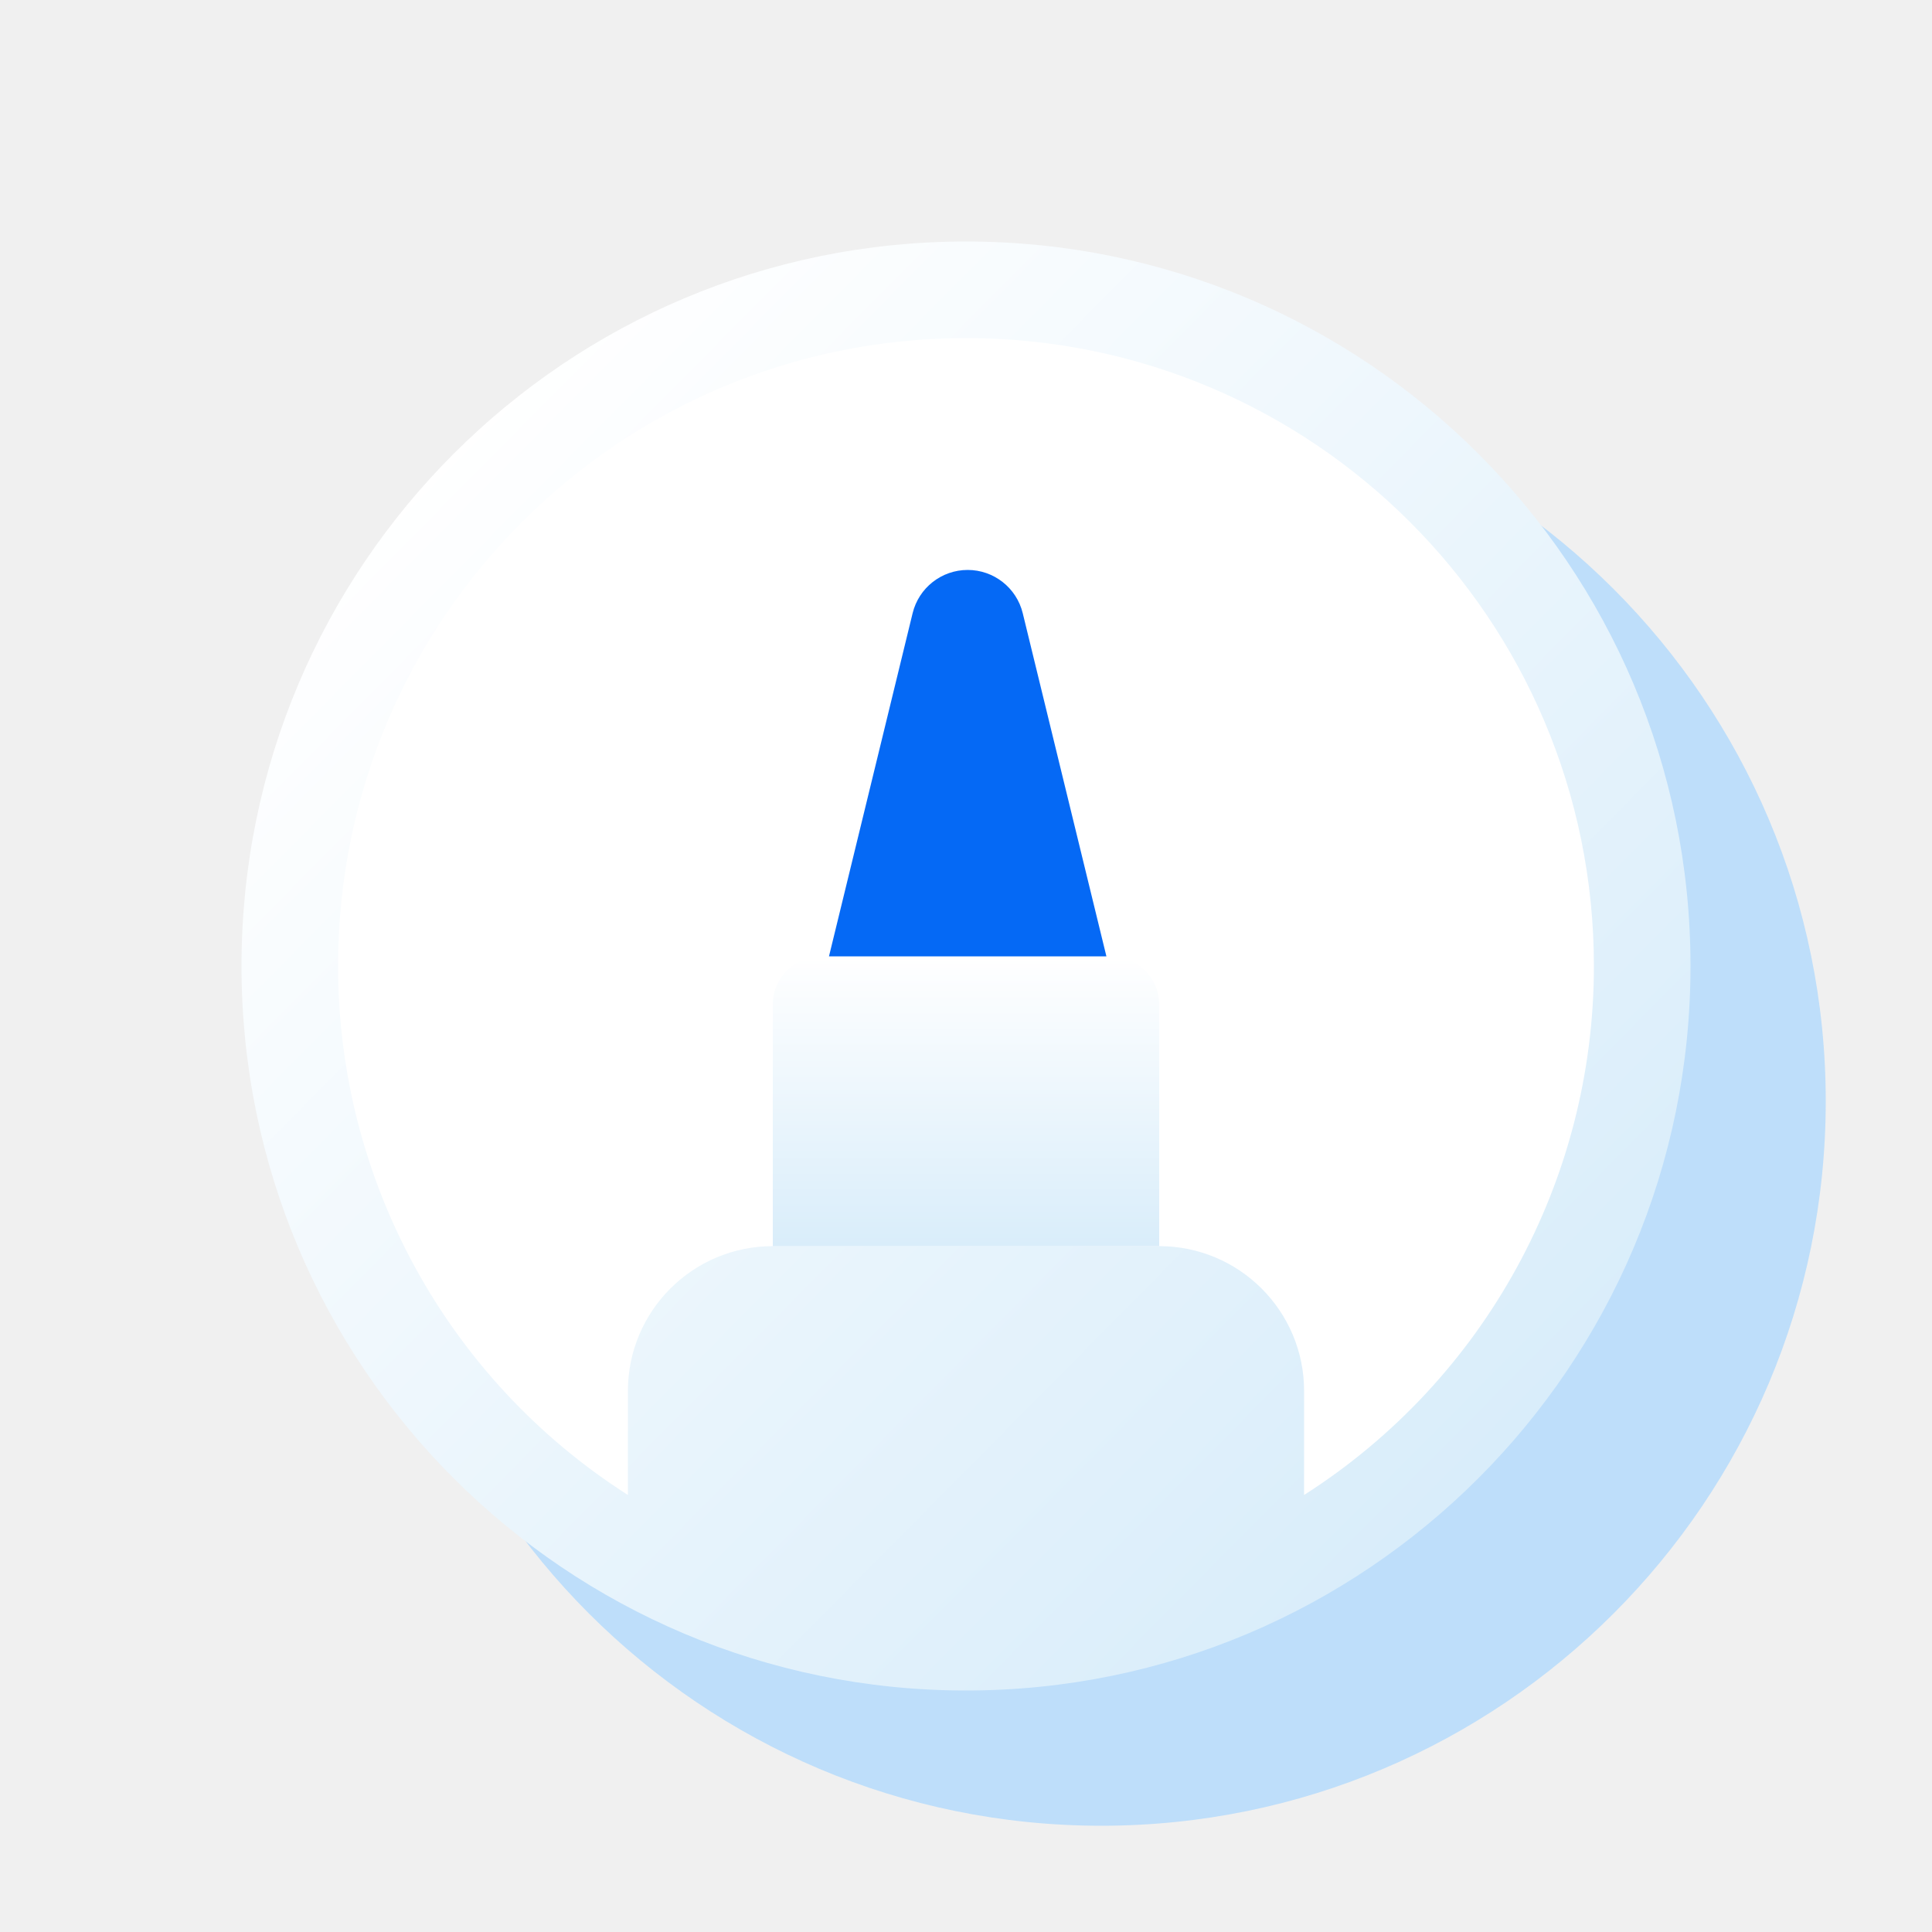
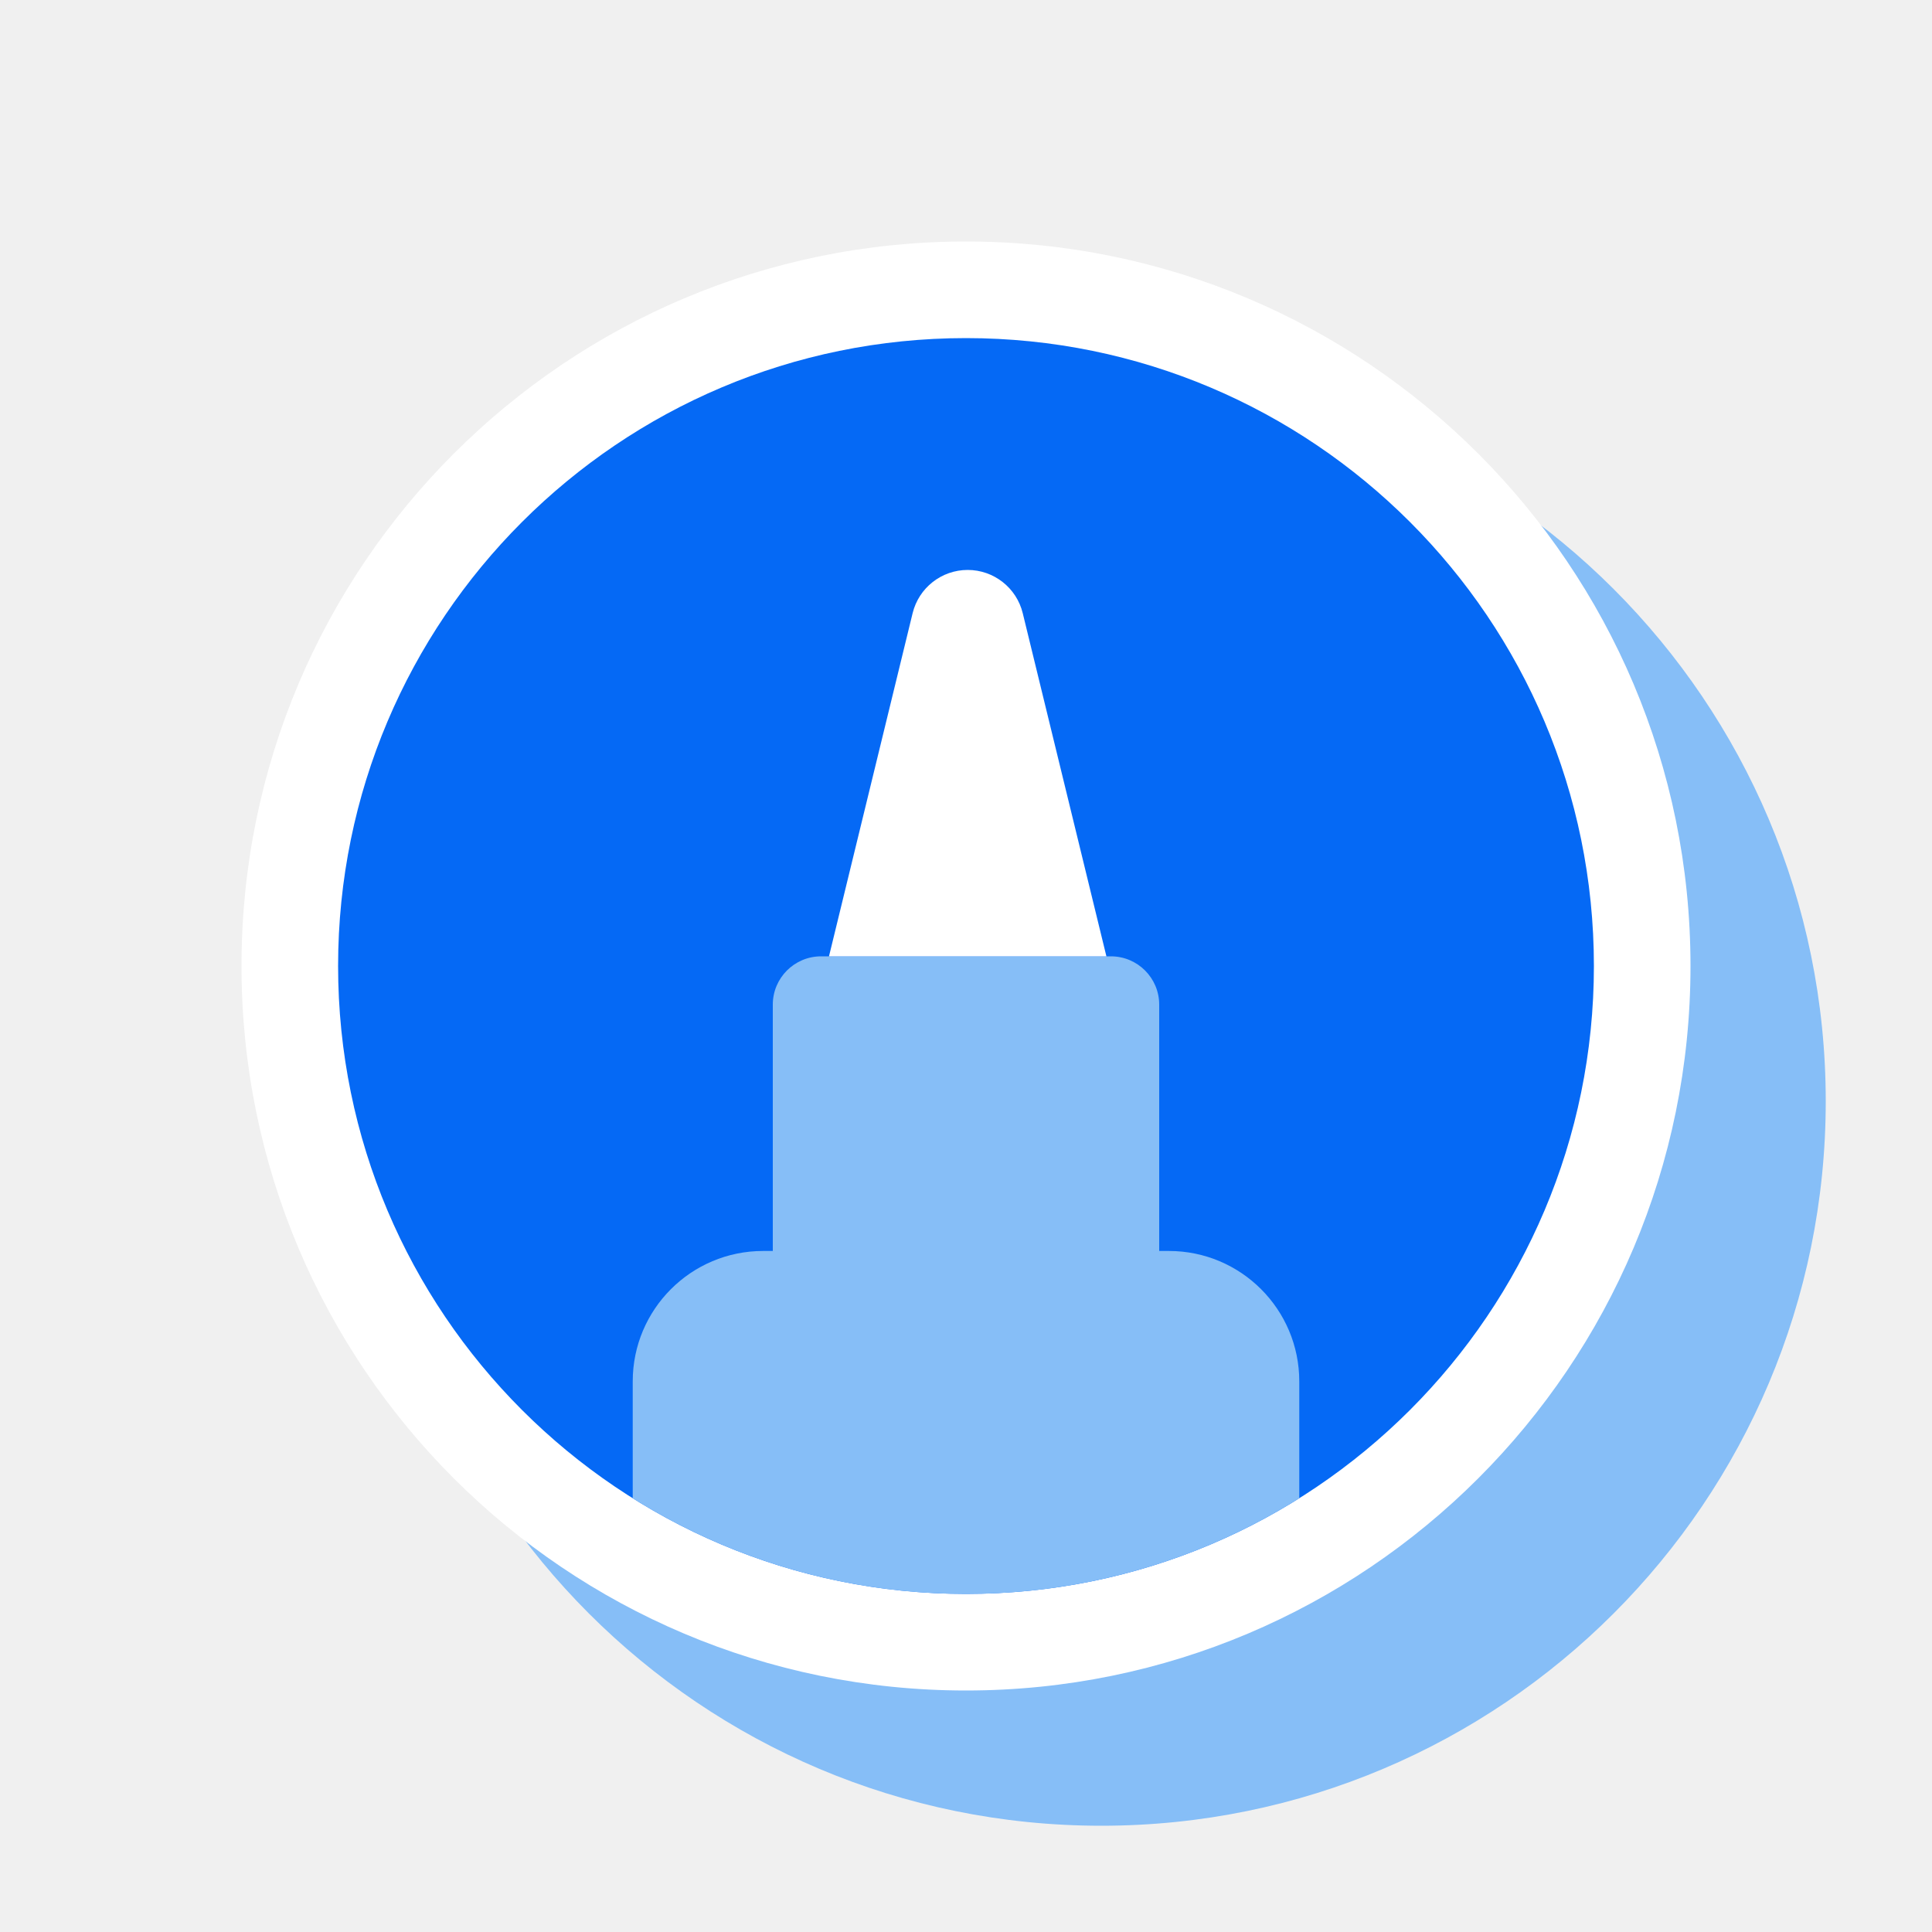
- <svg xmlns="http://www.w3.org/2000/svg" xmlns:xlink="http://www.w3.org/1999/xlink" width="200" height="200" viewBox="0 0 200 200">
+ <svg xmlns="http://www.w3.org/2000/svg" width="200" height="200" viewBox="0 0 200 200">
  <defs>
-     <linearGradient id="linear-gradient" x1="0.853" y1="0.849" x2="0.139" y2="0.142" gradientUnits="objectBoundingBox">
-       <stop offset="0" stop-color="#d9edfa" />
-       <stop offset="1" stop-color="#fff" />
-     </linearGradient>
-     <linearGradient id="linear-gradient-2" x1="0.5" y1="1" x2="0.5" y2="0" xlink:href="#linear-gradient" />
    <clipPath id="clip-austral-icon-design">
      <rect width="200" height="200" />
    </clipPath>
  </defs>
  <g id="austral-icon-design" clip-path="url(#clip-austral-icon-design)">
    <g id="Groupe_58" data-name="Groupe 58">
      <rect id="BG" width="200" height="200" fill="none" />
-       <rect id="Shadow" width="150" height="150" rx="75" transform="translate(39 39)" fill="#bedefa" />
+       <rect id="Shadow" width="150" height="150" rx="75" transform="translate(39 39)" fill="#86bef7" />
      <g id="Icon" transform="translate(-12.5 -33)">
-         <g id="Groupe_1" data-name="Groupe 1" transform="translate(37.5 58)">
-           <rect id="Rectangle_1" data-name="Rectangle 1" width="150" height="150" rx="75" fill="url(#linear-gradient)" />
-           <path id="Tracé_61" data-name="Tracé 61" d="M634.386-27.054a65,65,0,0,0-65-65,65,65,0,0,0-65,65,64.934,64.934,0,0,0,30,54.76V16.946a15,15,0,0,1,15-15h40a15,15,0,0,1,15,15v10.76A64.932,64.932,0,0,0,634.386-27.054Z" transform="translate(-494.386 102.054)" fill="#fff" />
-         </g>
-         <path id="Tracé_58" data-name="Tracé 58" d="M573-52h30a5,5,0,0,1,5,5v25H568V-47A5,5,0,0,1,573-52Z" transform="translate(-475.5 184)" fill="url(#linear-gradient-2)" />
-         <path id="Tracé_59" data-name="Tracé 59" d="M602.535-52H573.816l8.658-35.522a5.869,5.869,0,0,1,5.7-4.478h0a5.869,5.869,0,0,1,5.7,4.478Z" transform="translate(-475.5 184)" fill="#0569f5" />
+         <rect id="Rectangle_1" data-name="Rectangle 1" width="150" height="150" rx="75" transform="translate(37.5 58)" fill="#fff" />
+         <rect id="Rectangle_59" data-name="Rectangle 59" width="130" height="130" rx="65" transform="translate(47.5 68)" fill="#0569f5" />
+         <path id="Union_7" data-name="Union 7" d="M-707.5-370.9V-383A13.5,13.5,0,0,1-694-396.5h1V-422a5,5,0,0,1,5-5h30a5,5,0,0,1,5,5v25.5h1A13.5,13.5,0,0,1-638.5-383v12.1A64.694,64.694,0,0,1-673-361,64.683,64.683,0,0,1-707.5-370.9Z" transform="translate(785.5 559)" fill="#86bef7" />
+         <path id="Tracé_59" data-name="Tracé 59" d="M602.535-52H573.816l8.658-35.522a5.869,5.869,0,0,1,5.7-4.478h0a5.869,5.869,0,0,1,5.7,4.478Z" transform="translate(-475.5 184)" fill="#fff" />
      </g>
    </g>
  </g>
</svg>
